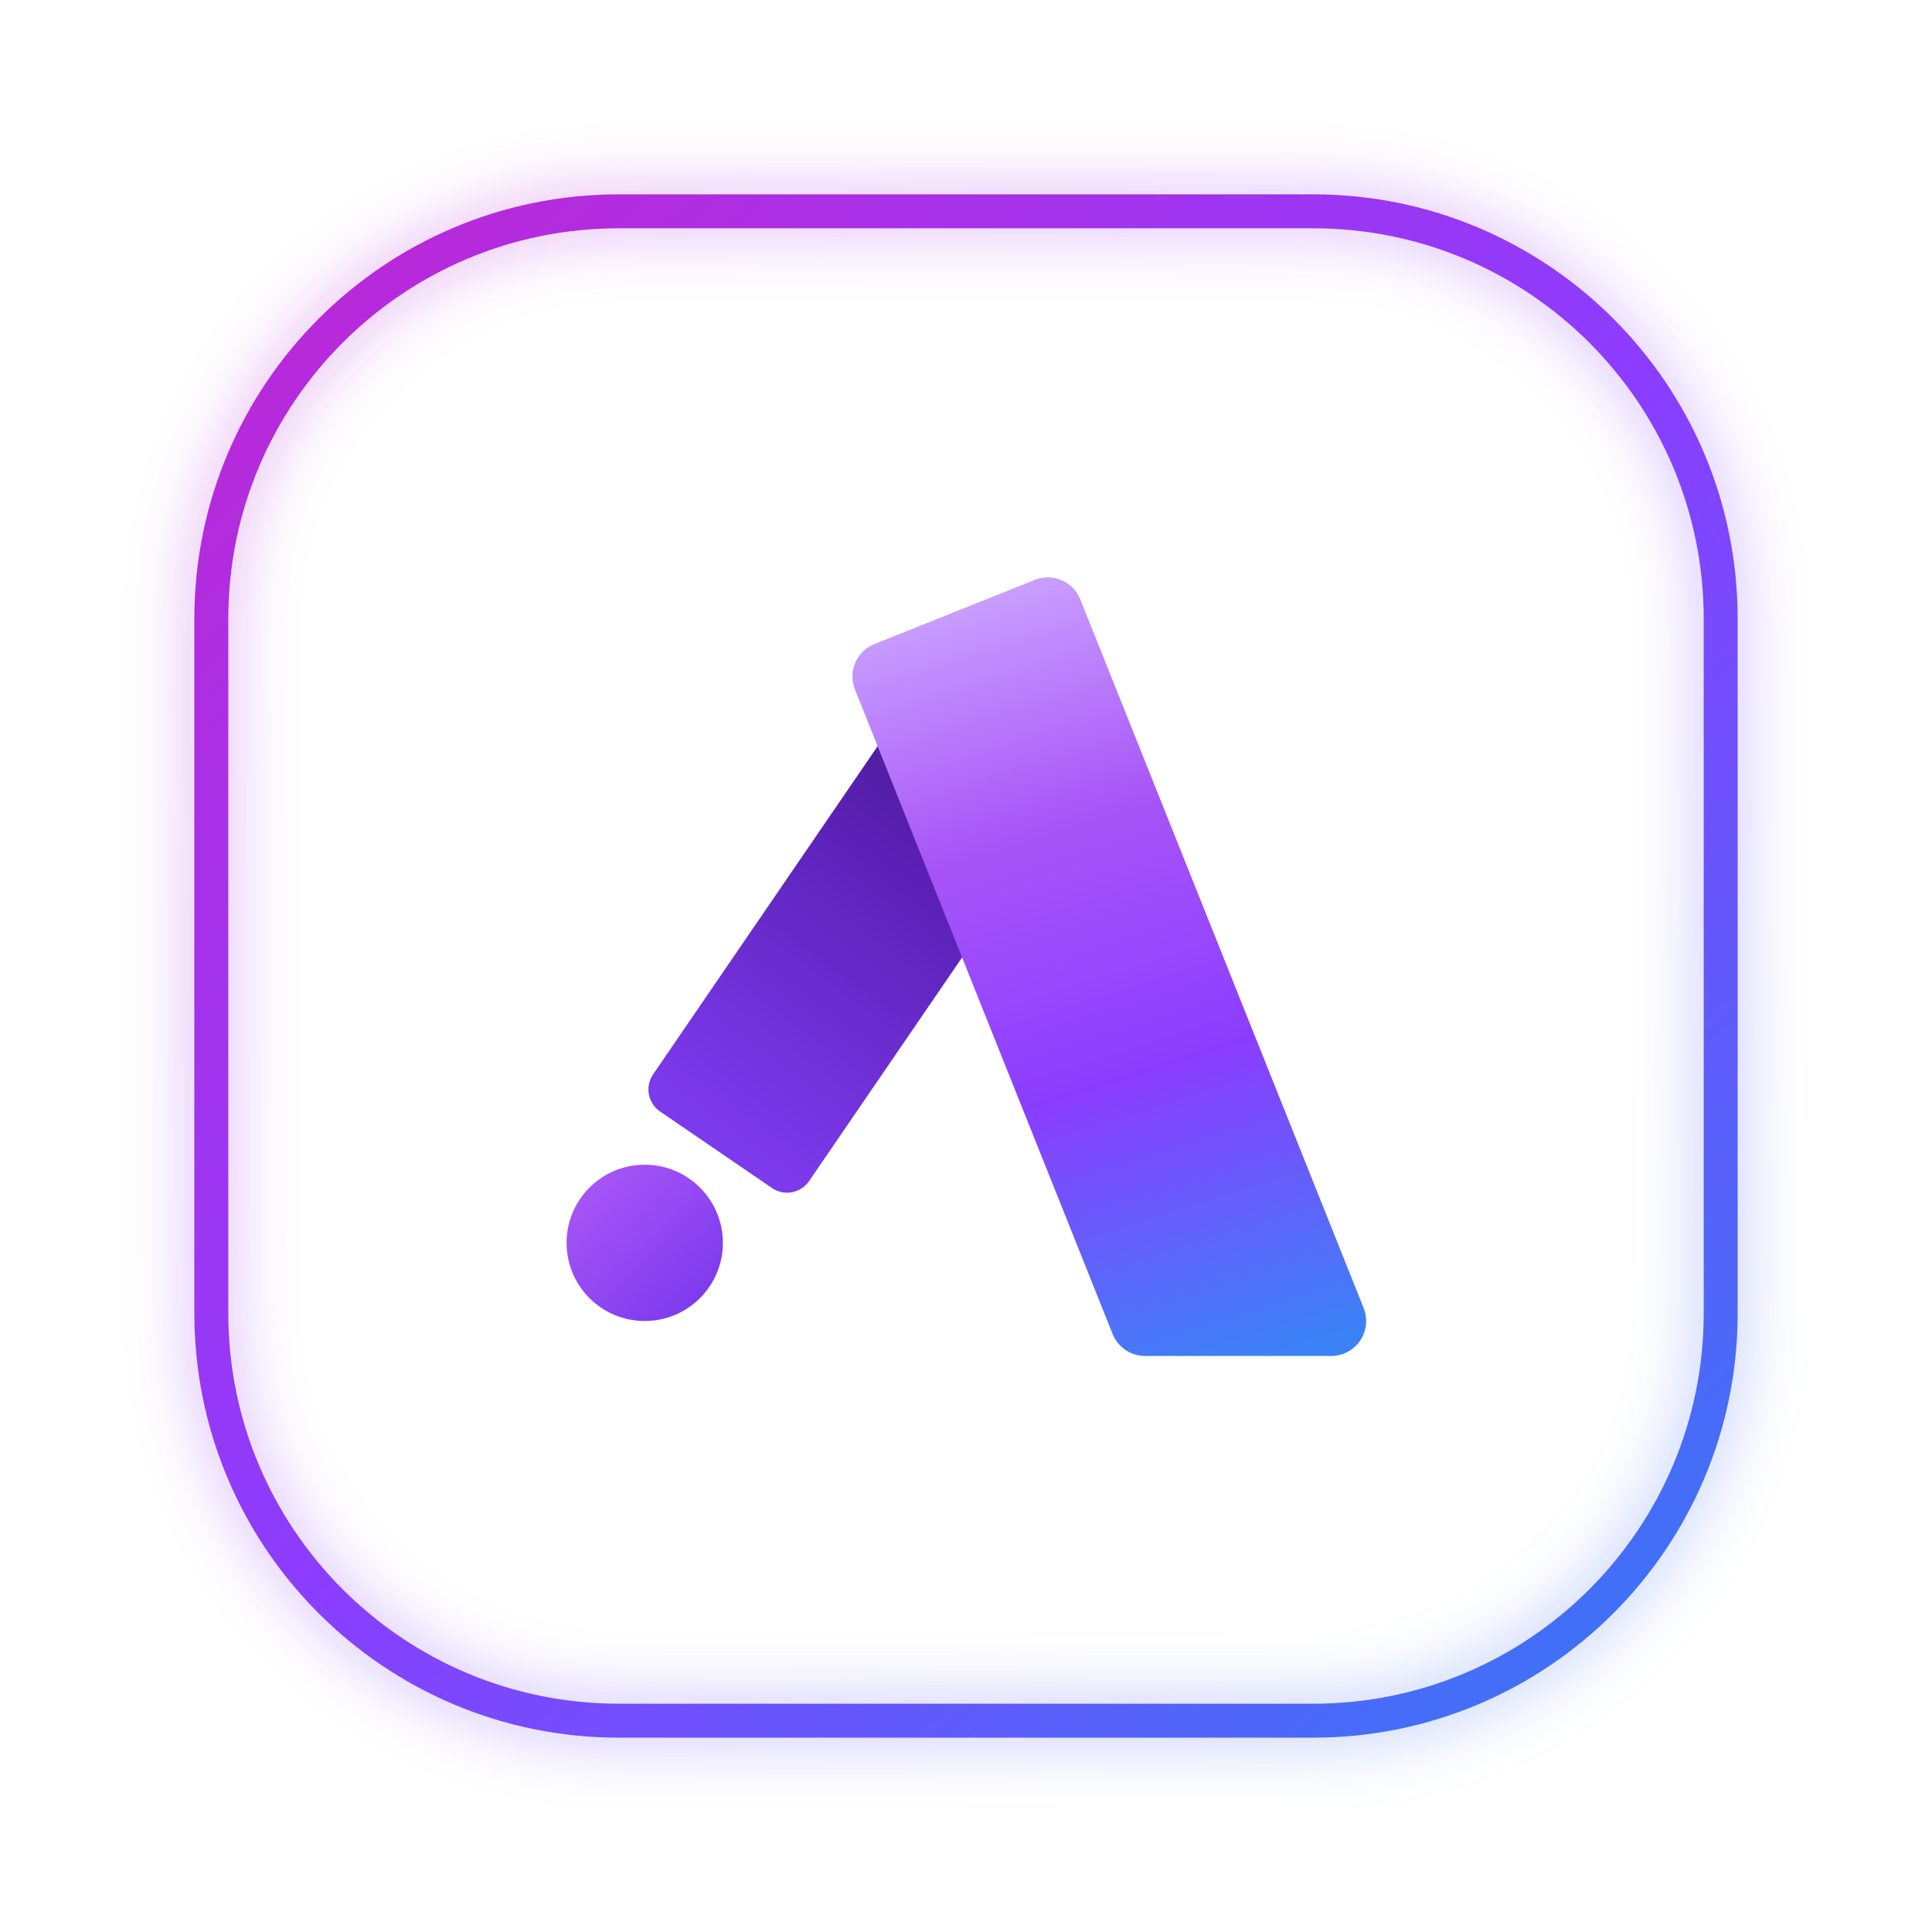
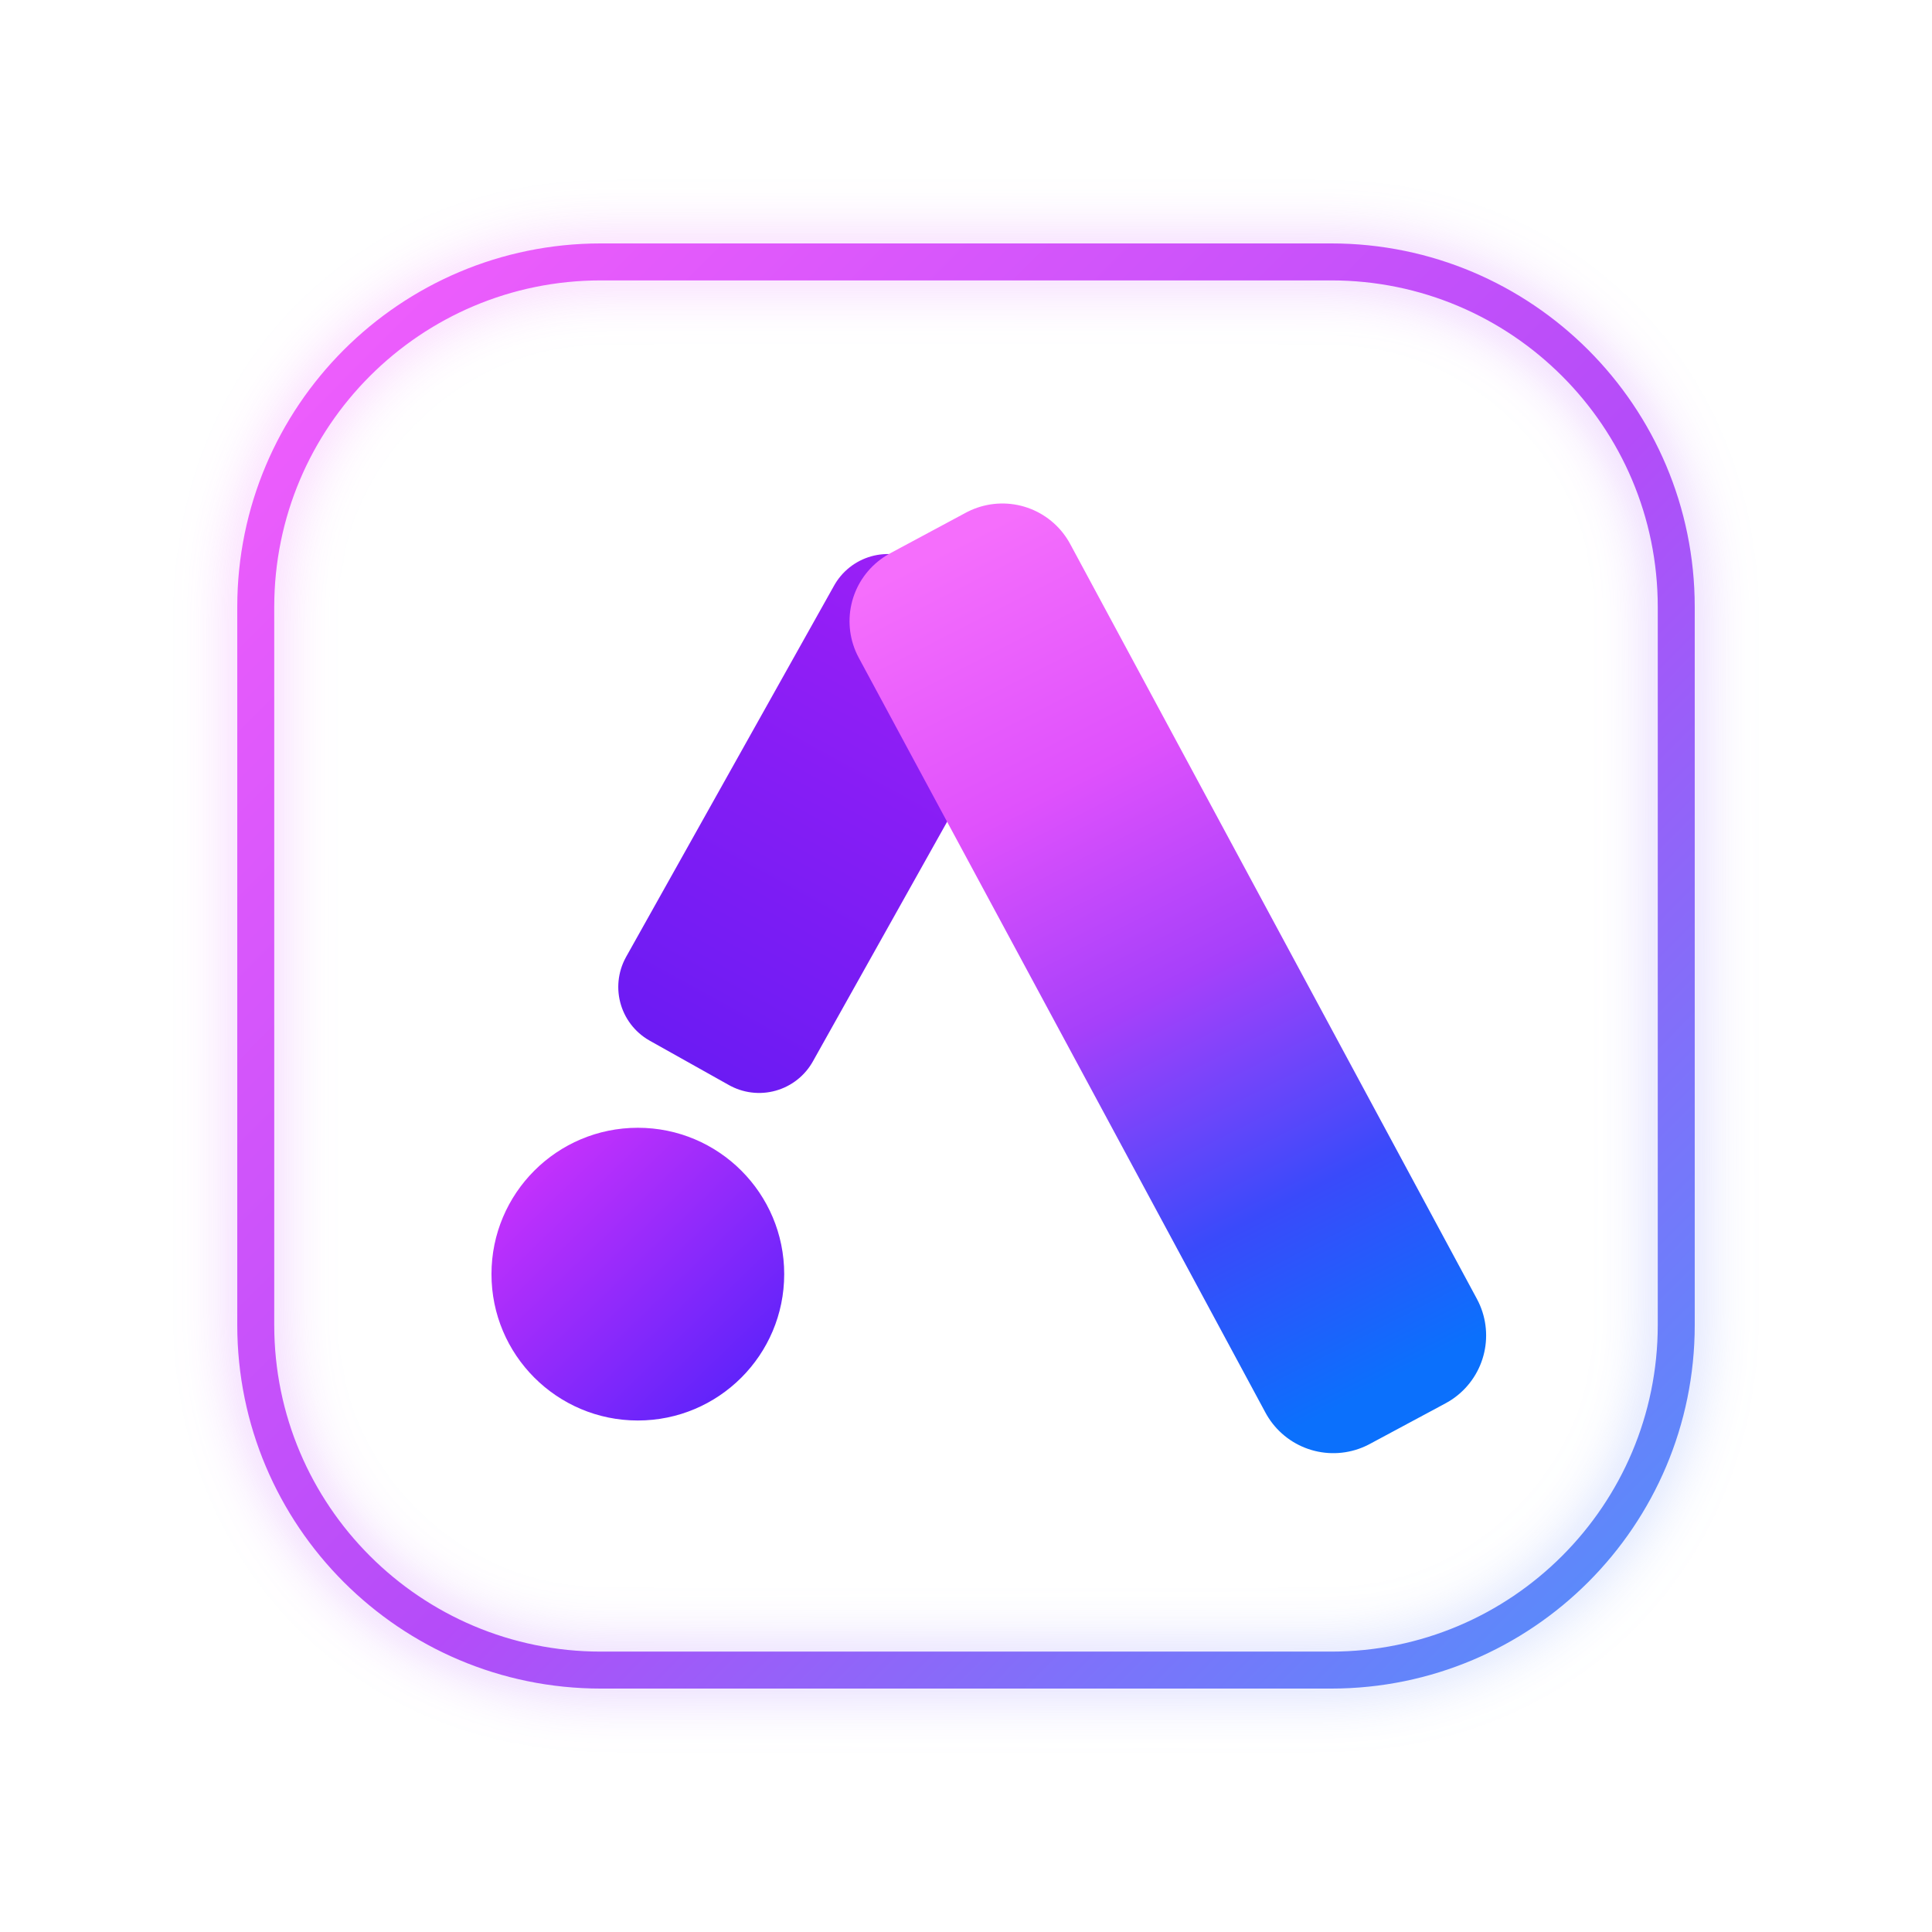
- <svg xmlns="http://www.w3.org/2000/svg" viewBox="0 0 512 512">
+ <svg xmlns="http://www.w3.org/2000/svg" viewBox="0 0 1254 1254">
  <defs>
-     <linearGradient id="ufront" x1="300" y1="60" x2="420" y2="440" gradientUnits="userSpaceOnUse">
-       <stop offset="0" stop-color="#C9A0FF" />
-       <stop offset="0.30" stop-color="#A855F7" />
-       <stop offset="0.62" stop-color="#8B3DFF" />
-       <stop offset="1" stop-color="#3B82F6" />
+     <linearGradient id="ufront" x1="626" y1="350" x2="905" y2="895" gradientUnits="userSpaceOnUse">
+       <stop offset="0" stop-color="#F56EFC" />
+       <stop offset="0.28" stop-color="#DF51FC" />
+       <stop offset="0.52" stop-color="#A640FA" />
+       <stop offset="0.78" stop-color="#3A4AFA" />
+       <stop offset="1" stop-color="#0B70FC" />
    </linearGradient>
-     <linearGradient id="uback" x1="290" y1="145" x2="150" y2="335" gradientUnits="userSpaceOnUse">
-       <stop offset="0" stop-color="#4A1A93" />
-       <stop offset="0.35" stop-color="#5B21B6" />
-       <stop offset="1" stop-color="#7C3AED" />
+     <linearGradient id="uback" x1="618" y1="385" x2="450" y2="690" gradientUnits="userSpaceOnUse">
+       <stop offset="0" stop-color="#9A1FF6" />
+       <stop offset="1" stop-color="#6C1BF3" />
    </linearGradient>
-     <linearGradient id="udotg" x1="80" y1="356" x2="136" y2="416" gradientUnits="userSpaceOnUse">
-       <stop offset="0" stop-color="#A855F7" />
-       <stop offset="1" stop-color="#7C3AED" />
+     <linearGradient id="udotg" x1="340" y1="750" x2="490" y2="905" gradientUnits="userSpaceOnUse">
+       <stop offset="0" stop-color="#C932FC" />
+       <stop offset="1" stop-color="#5A22FA" />
+     </linearGradient>
+     <linearGradient id="uring" x1="166" y1="170" x2="1088" y2="1084" gradientUnits="userSpaceOnUse">
+       <stop offset="0" stop-color="#F45FFC" />
+       <stop offset="0.55" stop-color="#B44CF9" />
+       <stop offset="1" stop-color="#4E93FA" />
    </linearGradient>
    <filter id="usoft" x="-60%" y="-60%" width="220%" height="220%">
-       <feGaussianBlur stdDeviation="16" />
+       <feGaussianBlur stdDeviation="26" />
    </filter>
-     <linearGradient id="uring" x1="60" y1="40" x2="460" y2="480" gradientUnits="userSpaceOnUse">
-       <stop offset="0" stop-color="#C026D3" />
-       <stop offset="0.5" stop-color="#8B3DFF" />
-       <stop offset="1" stop-color="#2E7DF6" />
-     </linearGradient>
-     <filter id="ugr" x="-30%" y="-30%" width="160%" height="160%">
-       <feGaussianBlur stdDeviation="8" />
+     <filter id="ursoft" x="-40%" y="-40%" width="180%" height="180%">
+       <feGaussianBlur stdDeviation="18" />
+     </filter>
+     <filter id="ufold" x="-100%" y="-100%" width="300%" height="300%">
+       <feGaussianBlur stdDeviation="11" />
    </filter>
  </defs>
-   <rect width="512" height="512" fill="#FFFFFF" />
-   <rect x="56" y="56" width="400" height="400" rx="108" fill="none" stroke="url(#uring)" stroke-width="13" filter="url(#ugr)" opacity="0.3" />
-   <rect x="56" y="56" width="400" height="400" rx="108" fill="none" stroke="url(#uring)" stroke-width="9" />
-   <g transform="translate(112,119) scale(0.545)">
-     <g>
-       <path d="M252.8 121.4 L307.2 158.6 L177.2 348.6 L122.8 311.4 Z" fill="url(#uback)" stroke="url(#uback)" stroke-width="26" stroke-linejoin="round" />
-       <circle cx="108.0" cy="386.0" r="38.0" fill="url(#udotg)" />
-       <path d="M226.0 110.6 L304.0 79.4 L441.8 424.0 L351.3 424.0 Z" fill="url(#ufront)" stroke="url(#ufront)" stroke-width="34" stroke-linejoin="round" />
-     </g>
+   <rect width="1254" height="1254" fill="#FFFFFF" />
+   <rect x="166" y="170" width="922" height="914" rx="224" fill="none" stroke="url(#uring)" stroke-width="28" filter="url(#ursoft)" opacity="0.3" />
+   <rect x="166" y="170" width="922" height="914" rx="224" fill="none" stroke="url(#uring)" stroke-width="24" />
+   <g>
+     <path d="M576.3 399.6 L627.7 428.4 L492.7 669.4 L441.3 640.6 Z" fill="url(#uback)" stroke="url(#uback)" stroke-width="80" stroke-linejoin="round" />
+     <circle cx="414" cy="827" r="95" fill="url(#udotg)" />
+     <path d="M601.4 403.2 L650.6 376.8 L914.6 866.8 L865.4 893.2 Z" fill="url(#ufront)" stroke="url(#ufront)" stroke-width="100" stroke-linejoin="round" />
  </g>
</svg>
